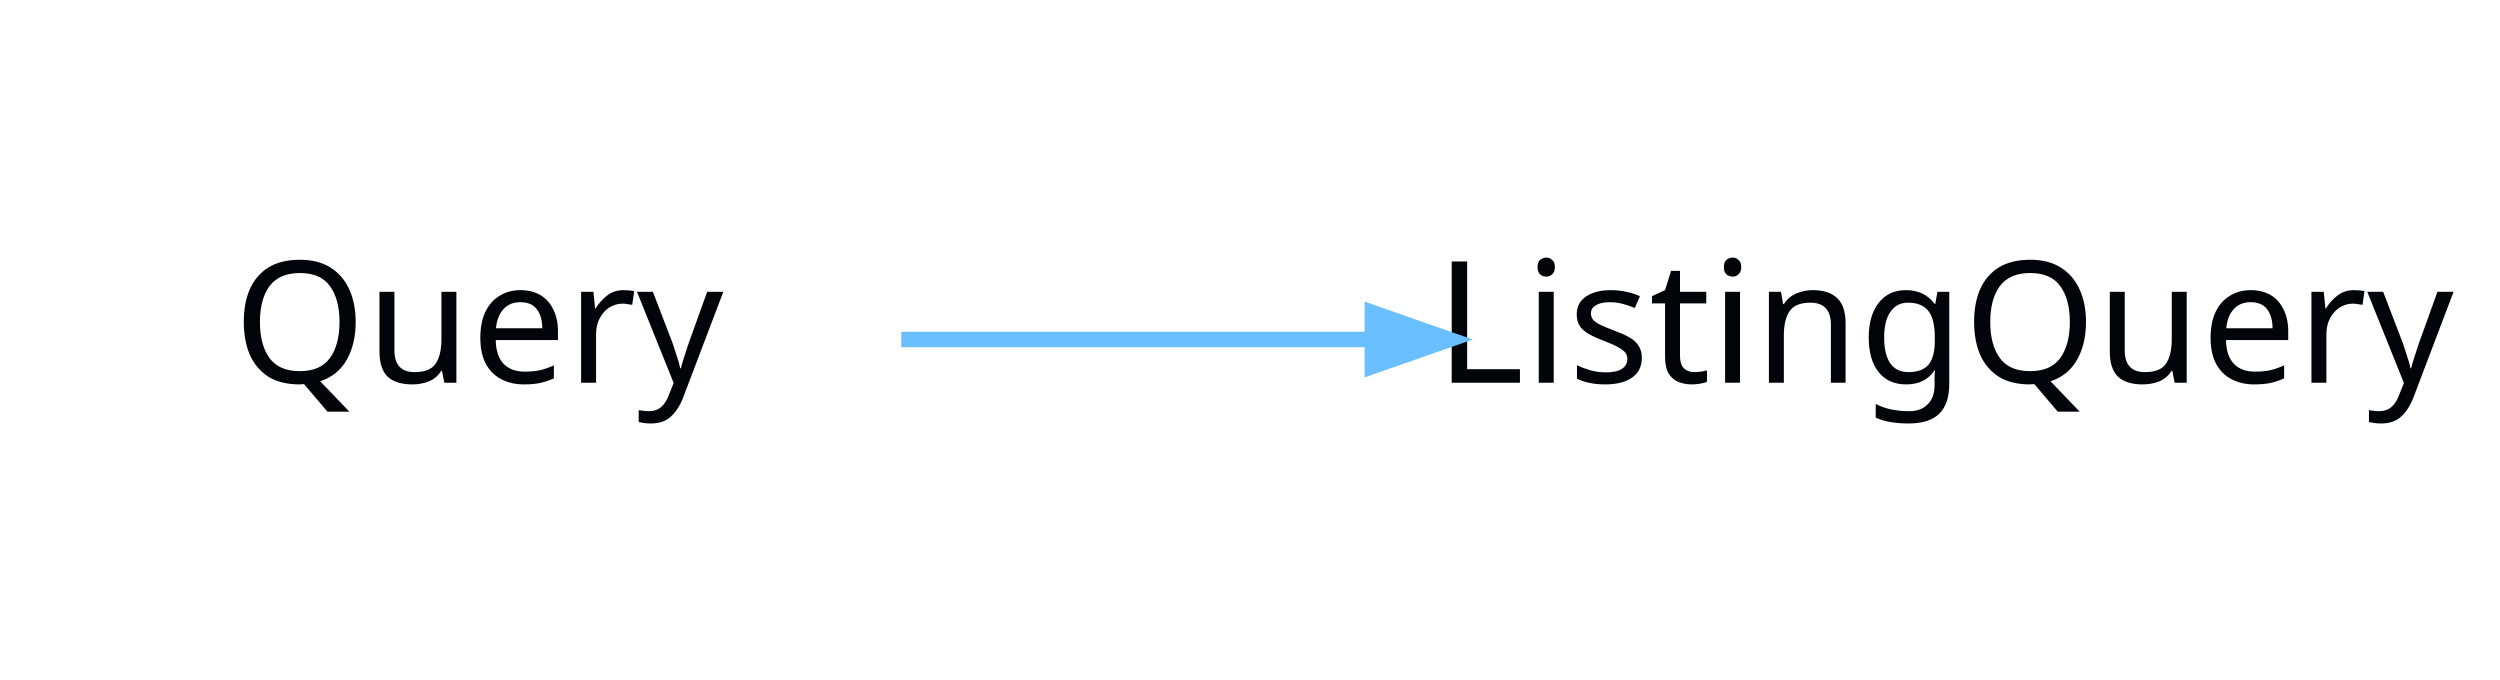
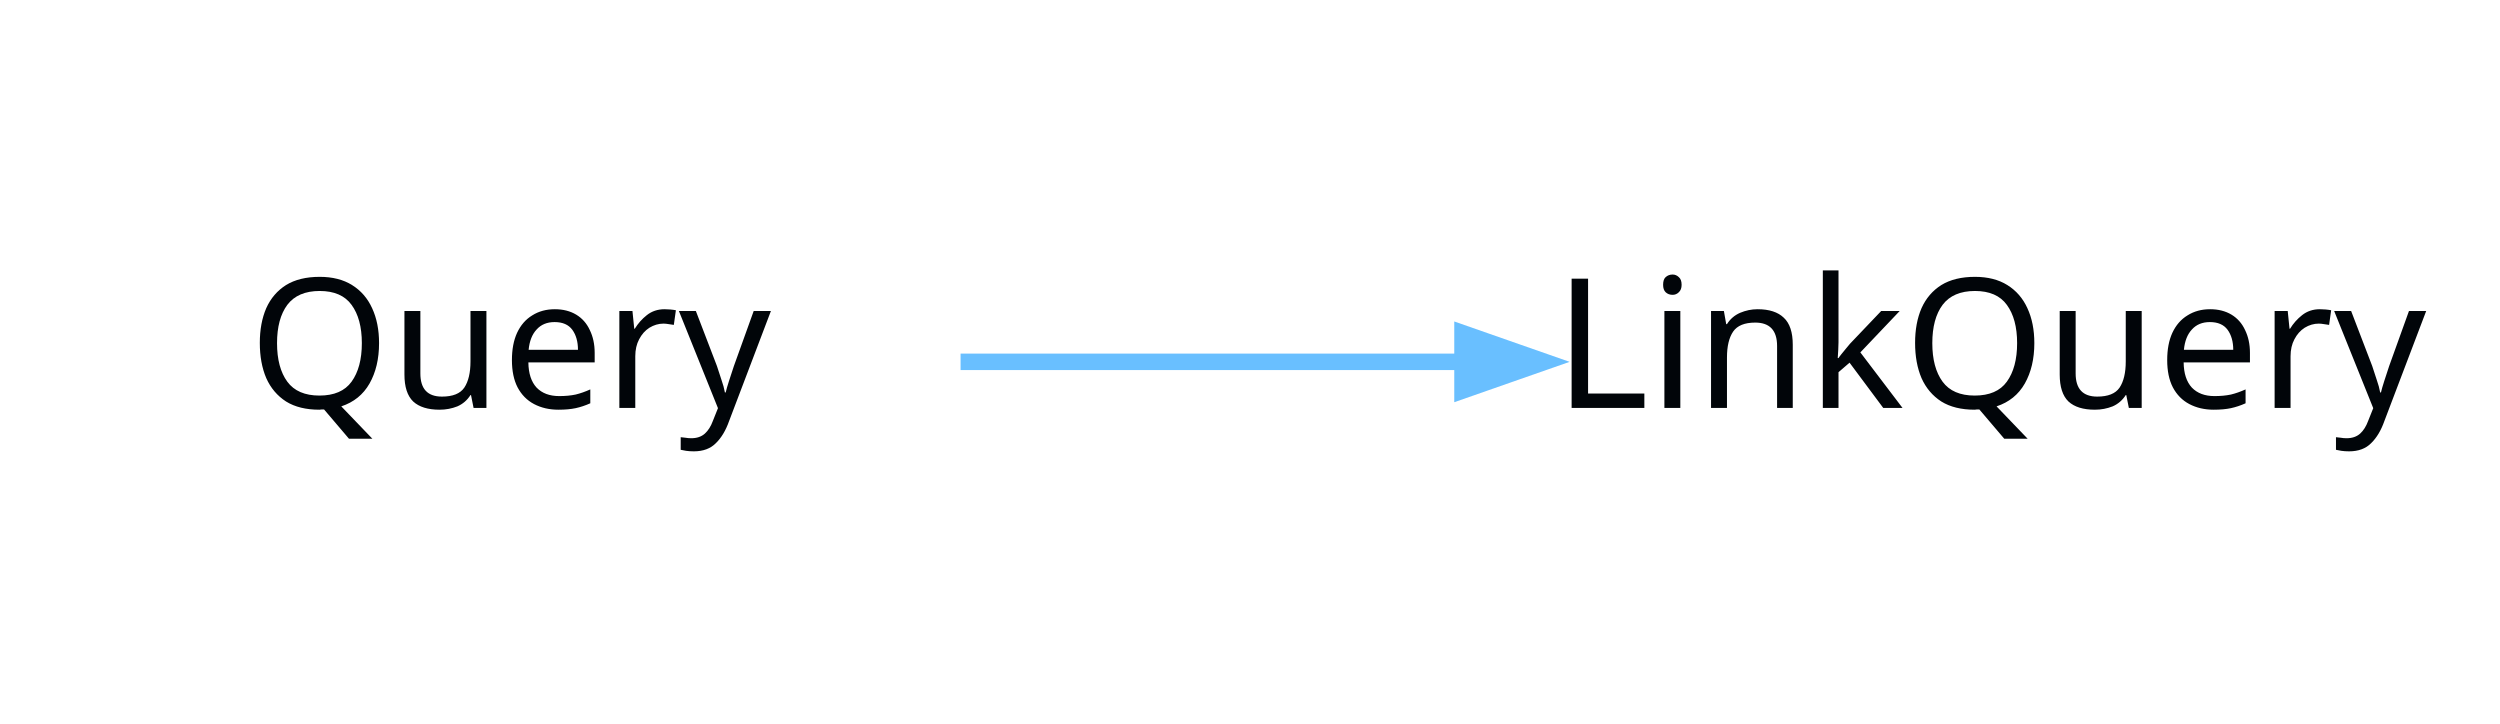
- <svg xmlns="http://www.w3.org/2000/svg" width="162pt" height="44pt" viewBox="0.00 0.00 162.00 44.00">
+ <svg xmlns="http://www.w3.org/2000/svg" width="152pt" height="44pt" viewBox="0.00 0.00 152.00 44.00">
  <g id="graph0" class="graph" transform="scale(1 1) rotate(0) translate(4 40)">
-     <polygon fill="none" stroke="none" points="-4,4 -4,-40 158,-40 158,4 -4,4" />
+     <polygon fill="none" stroke="none" points="-4,4 -4,-40 148,-40 148,4 -4,4" />
    <g id="node1" class="node">
      <text text-anchor="middle" x="27" y="-15.2" font-family="Segoe UI" font-size="11.00" fill="#010509">Query</text>
    </g>
    <g id="node2" class="node">
-       <text text-anchor="middle" x="122" y="-15.2" font-family="Segoe UI" font-size="11.00" fill="#010509">ListingQuery</text>
+       <text text-anchor="middle" x="117" y="-15.2" font-family="Segoe UI" font-size="11.00" fill="#010509">LinkQuery</text>
    </g>
    <g id="edge1" class="edge">
-       <path fill="none" stroke="#69bfff" d="M54.401,-18C63.822,-18 74.605,-18 84.711,-18" />
-       <polygon fill="#69bfff" stroke="#69bfff" points="84.923,-19.75 89.923,-18 84.923,-16.25 84.923,-19.75" />
+       <path fill="none" stroke="#69bfff" d="M54.403,-18C63.974,-18 74.874,-18 84.818,-18" />
+       <polygon fill="#69bfff" stroke="#69bfff" points="84.919,-19.75 89.919,-18 84.919,-16.25 84.919,-19.75" />
    </g>
  </g>
</svg>
